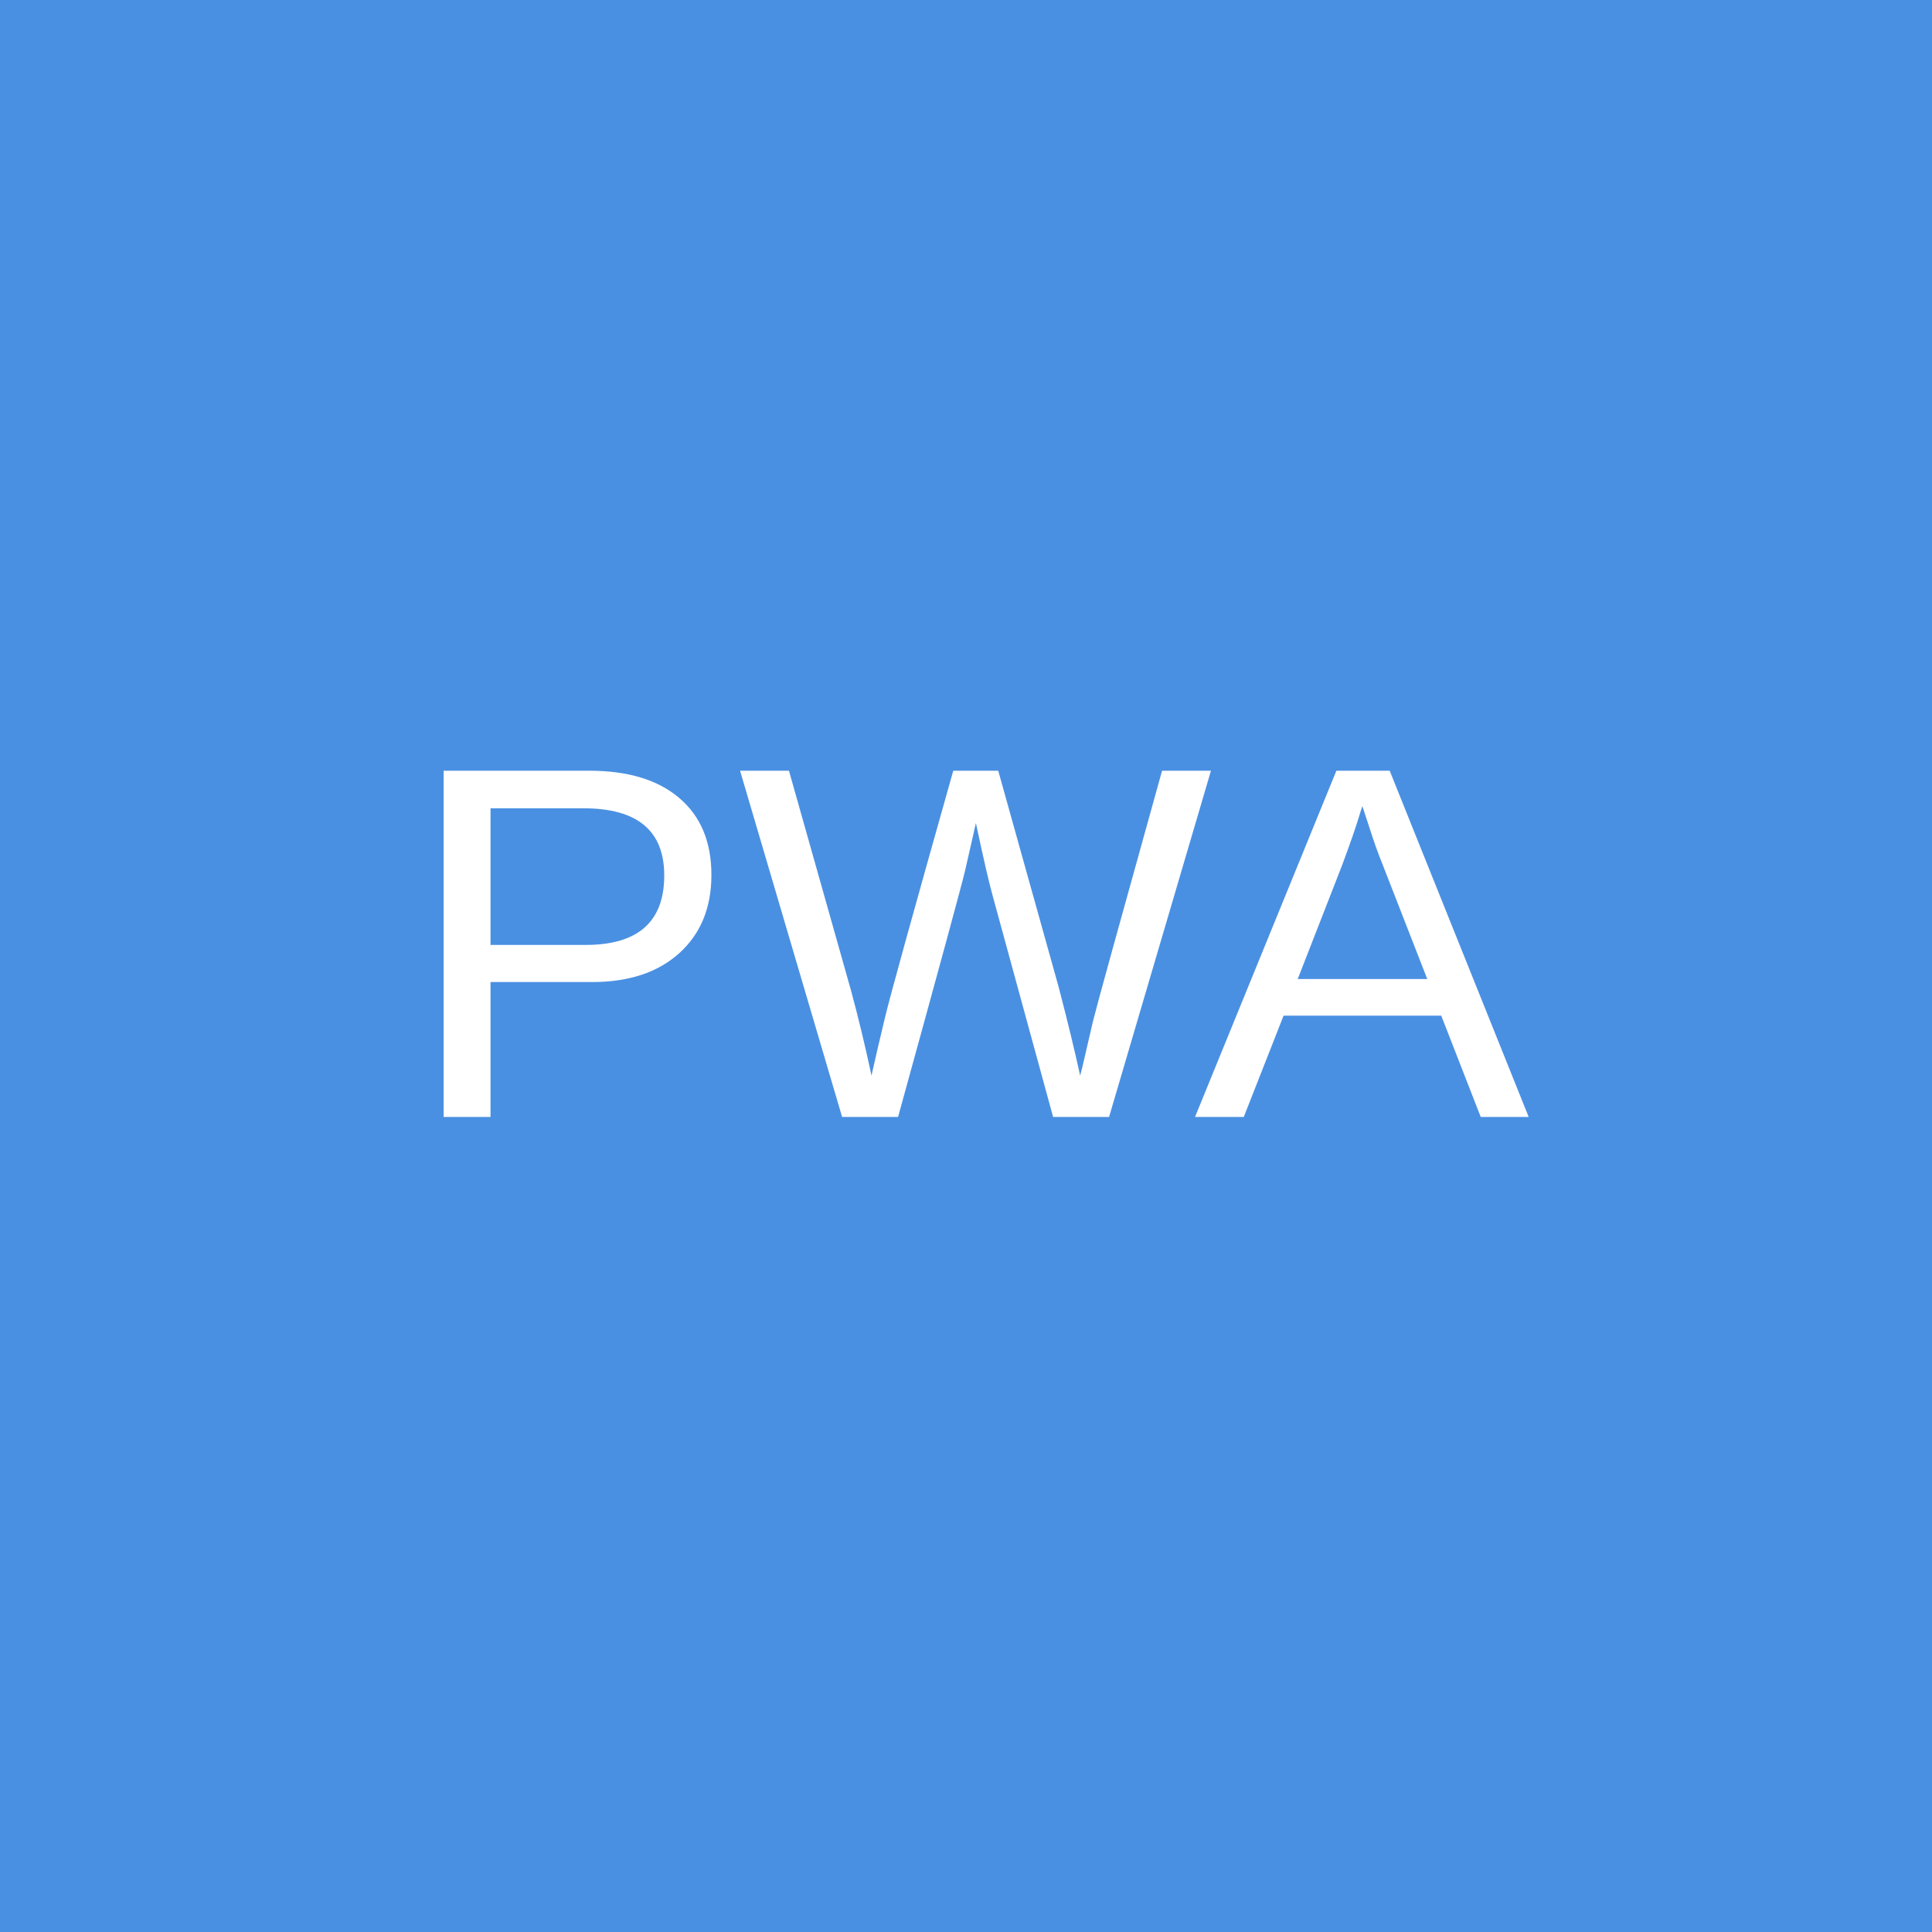
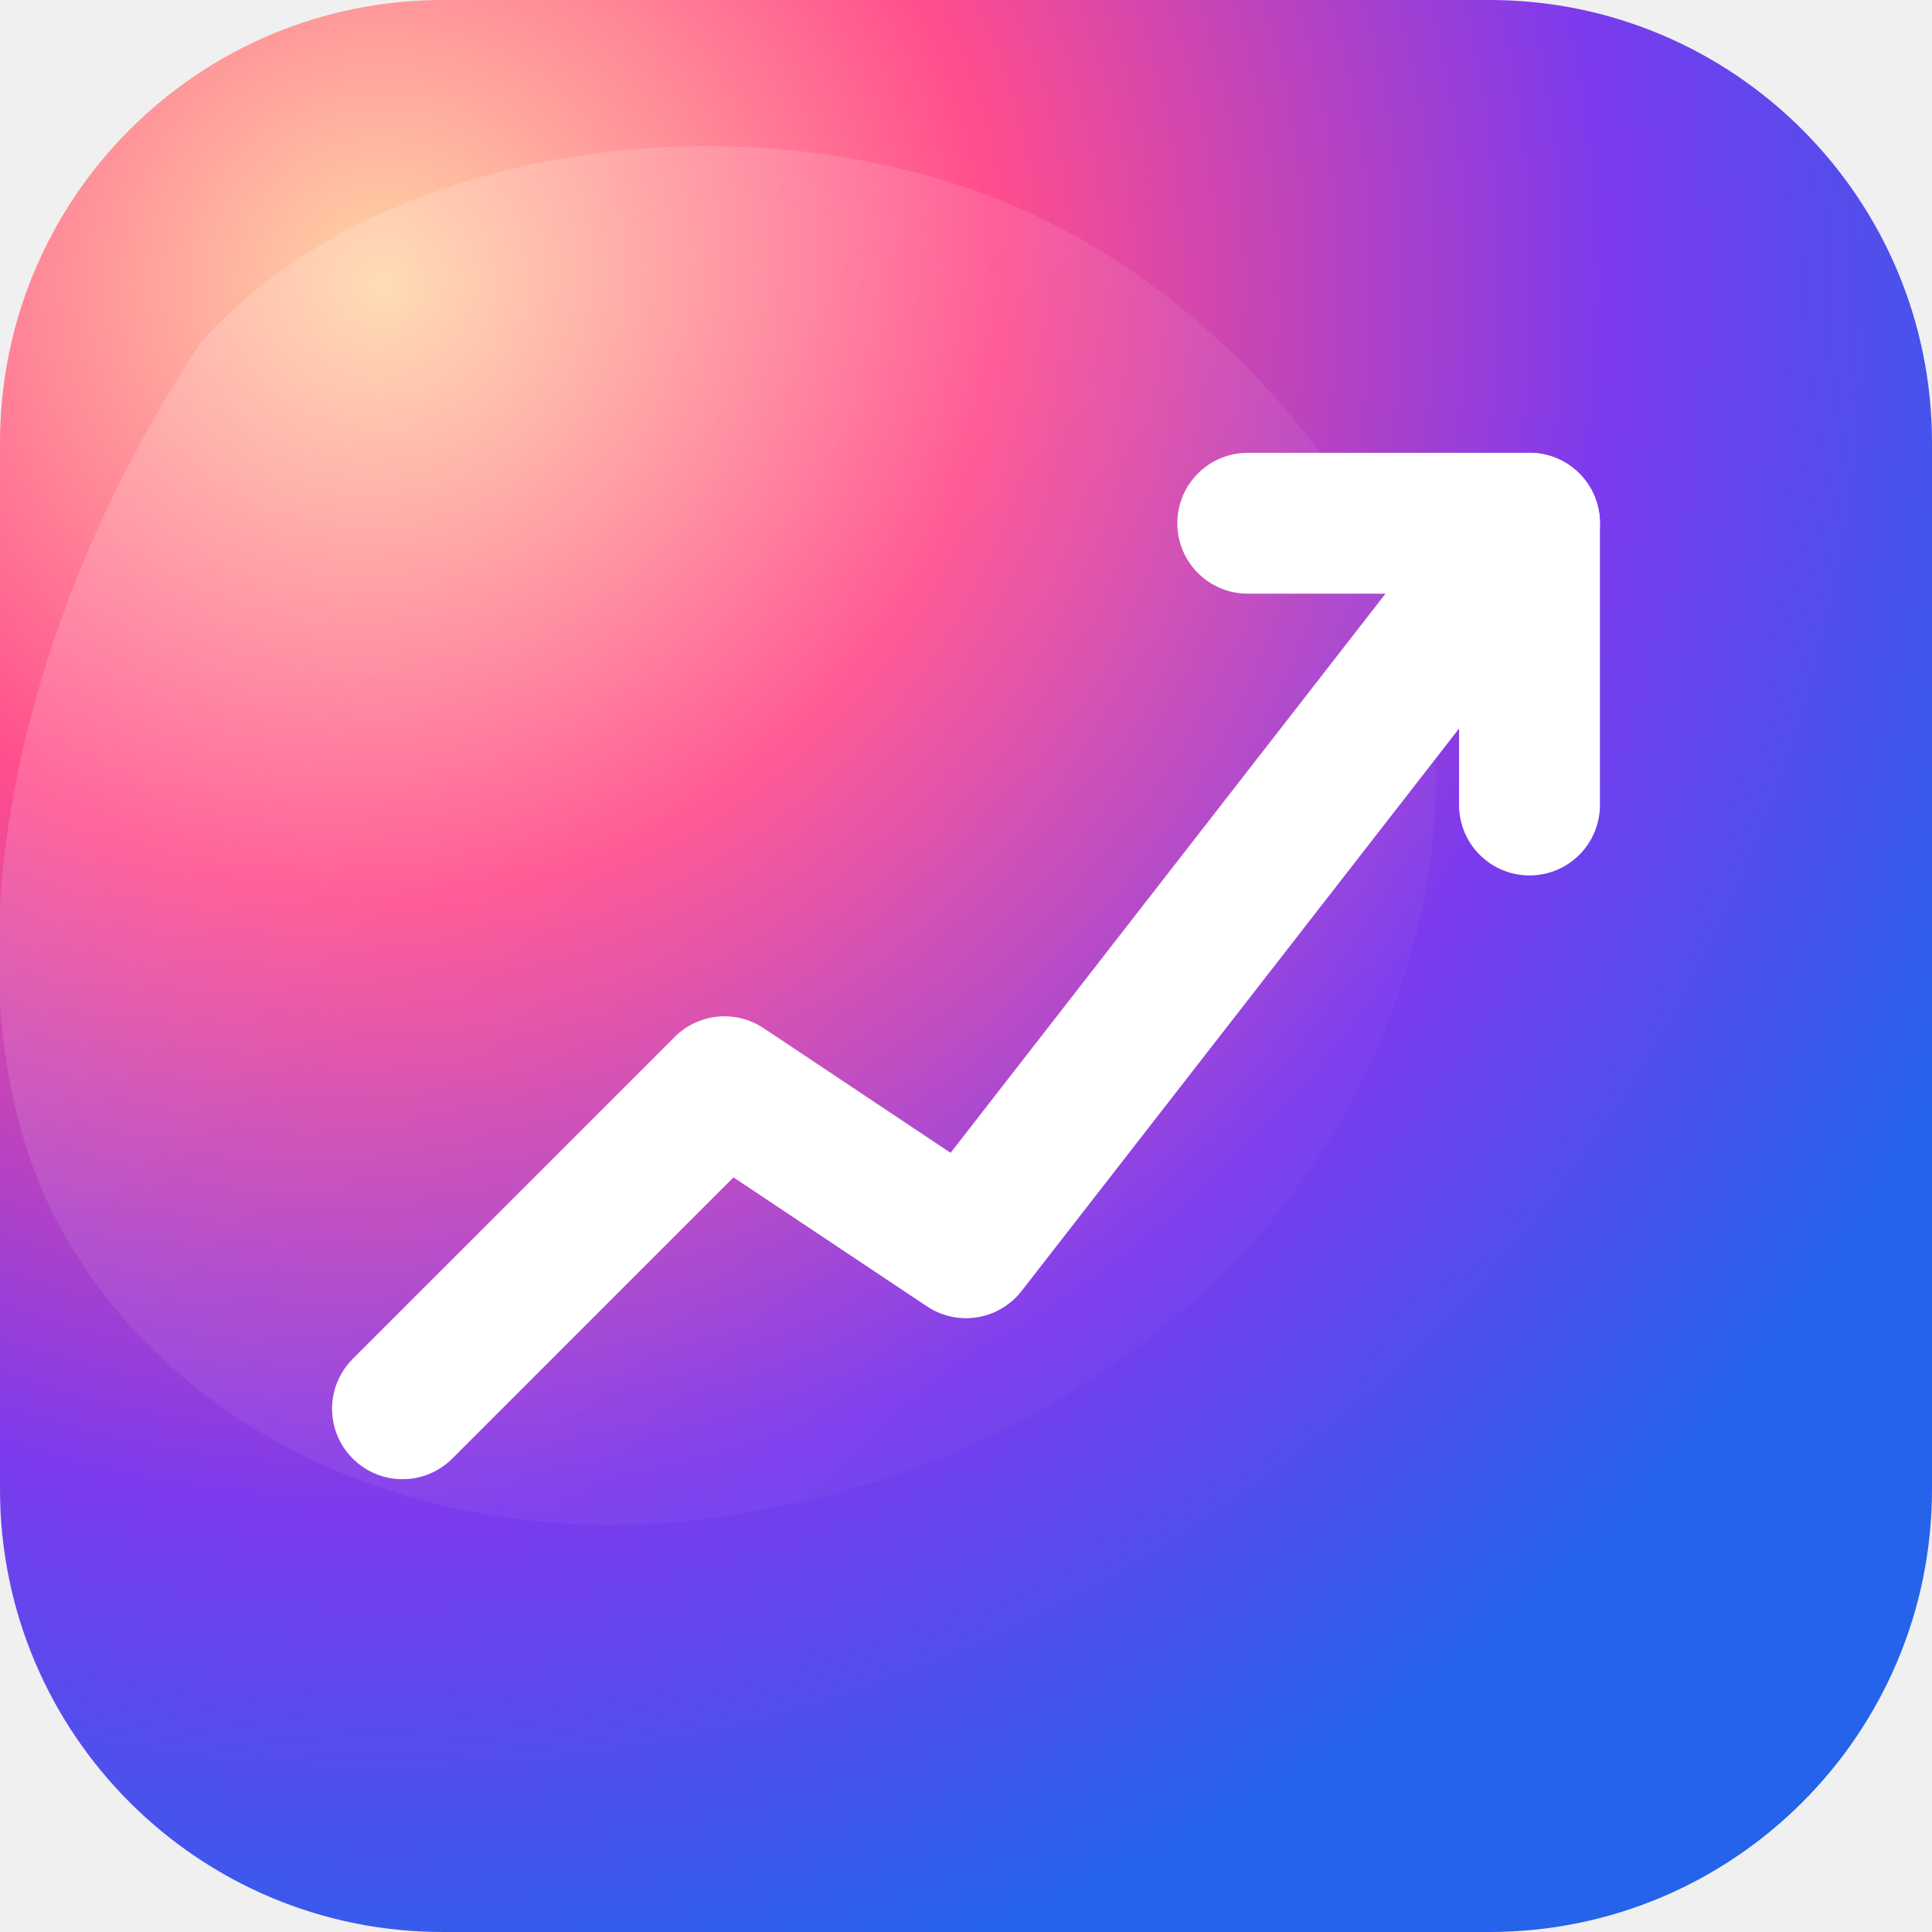
<svg xmlns="http://www.w3.org/2000/svg" viewBox="0 0 192 192">
-   <rect width="192" height="192" fill="#4a90e2" />
-   <text x="50%" y="50%" font-family="Arial" font-size="50" fill="white" text-anchor="middle" dy=".3em">PWA</text>
+   <defs>
+     <radialGradient id="g1" cx="20%" cy="15%" r="90%">
+       <stop offset="0" stop-color="#ffd6a5" />
+       <stop offset="0.35" stop-color="#ff4d8d" />
+       <stop offset="0.7" stop-color="#7c3aed" />
+       <stop offset="1" stop-color="#2563eb" />
+     </radialGradient>
+     <linearGradient id="gloss" x1="0" y1="0" x2="1" y2="1">
+       <stop offset="0" stop-color="#ffffff" stop-opacity="0.22" />
+       <stop offset="0.45" stop-color="#ffffff" stop-opacity="0.08" />
+       <stop offset="1" stop-color="#ffffff" stop-opacity="0" />
+     </linearGradient>
+   </defs>
+   <rect width="192" height="192" rx="44" fill="url(#g1)" />
+   <path d="M20 34c16-18 48-24 74-16c20 6 36 22 44 38c7 15 6 33-2 50c-10 22-33 39-60 44c-30 6-58-6-70-28c-12-22-6-58 14-88z" fill="url(#gloss)" />
+   <path d="M40 140 L72 108 L96 124 L152 52" fill="none" stroke="#ffffff" stroke-width="14" stroke-linecap="round" stroke-linejoin="round" />
+   <path d="M152 52 L152 80 M152 52 L124 52" fill="none" stroke="#ffffff" stroke-width="14" stroke-linecap="round" />
</svg>
